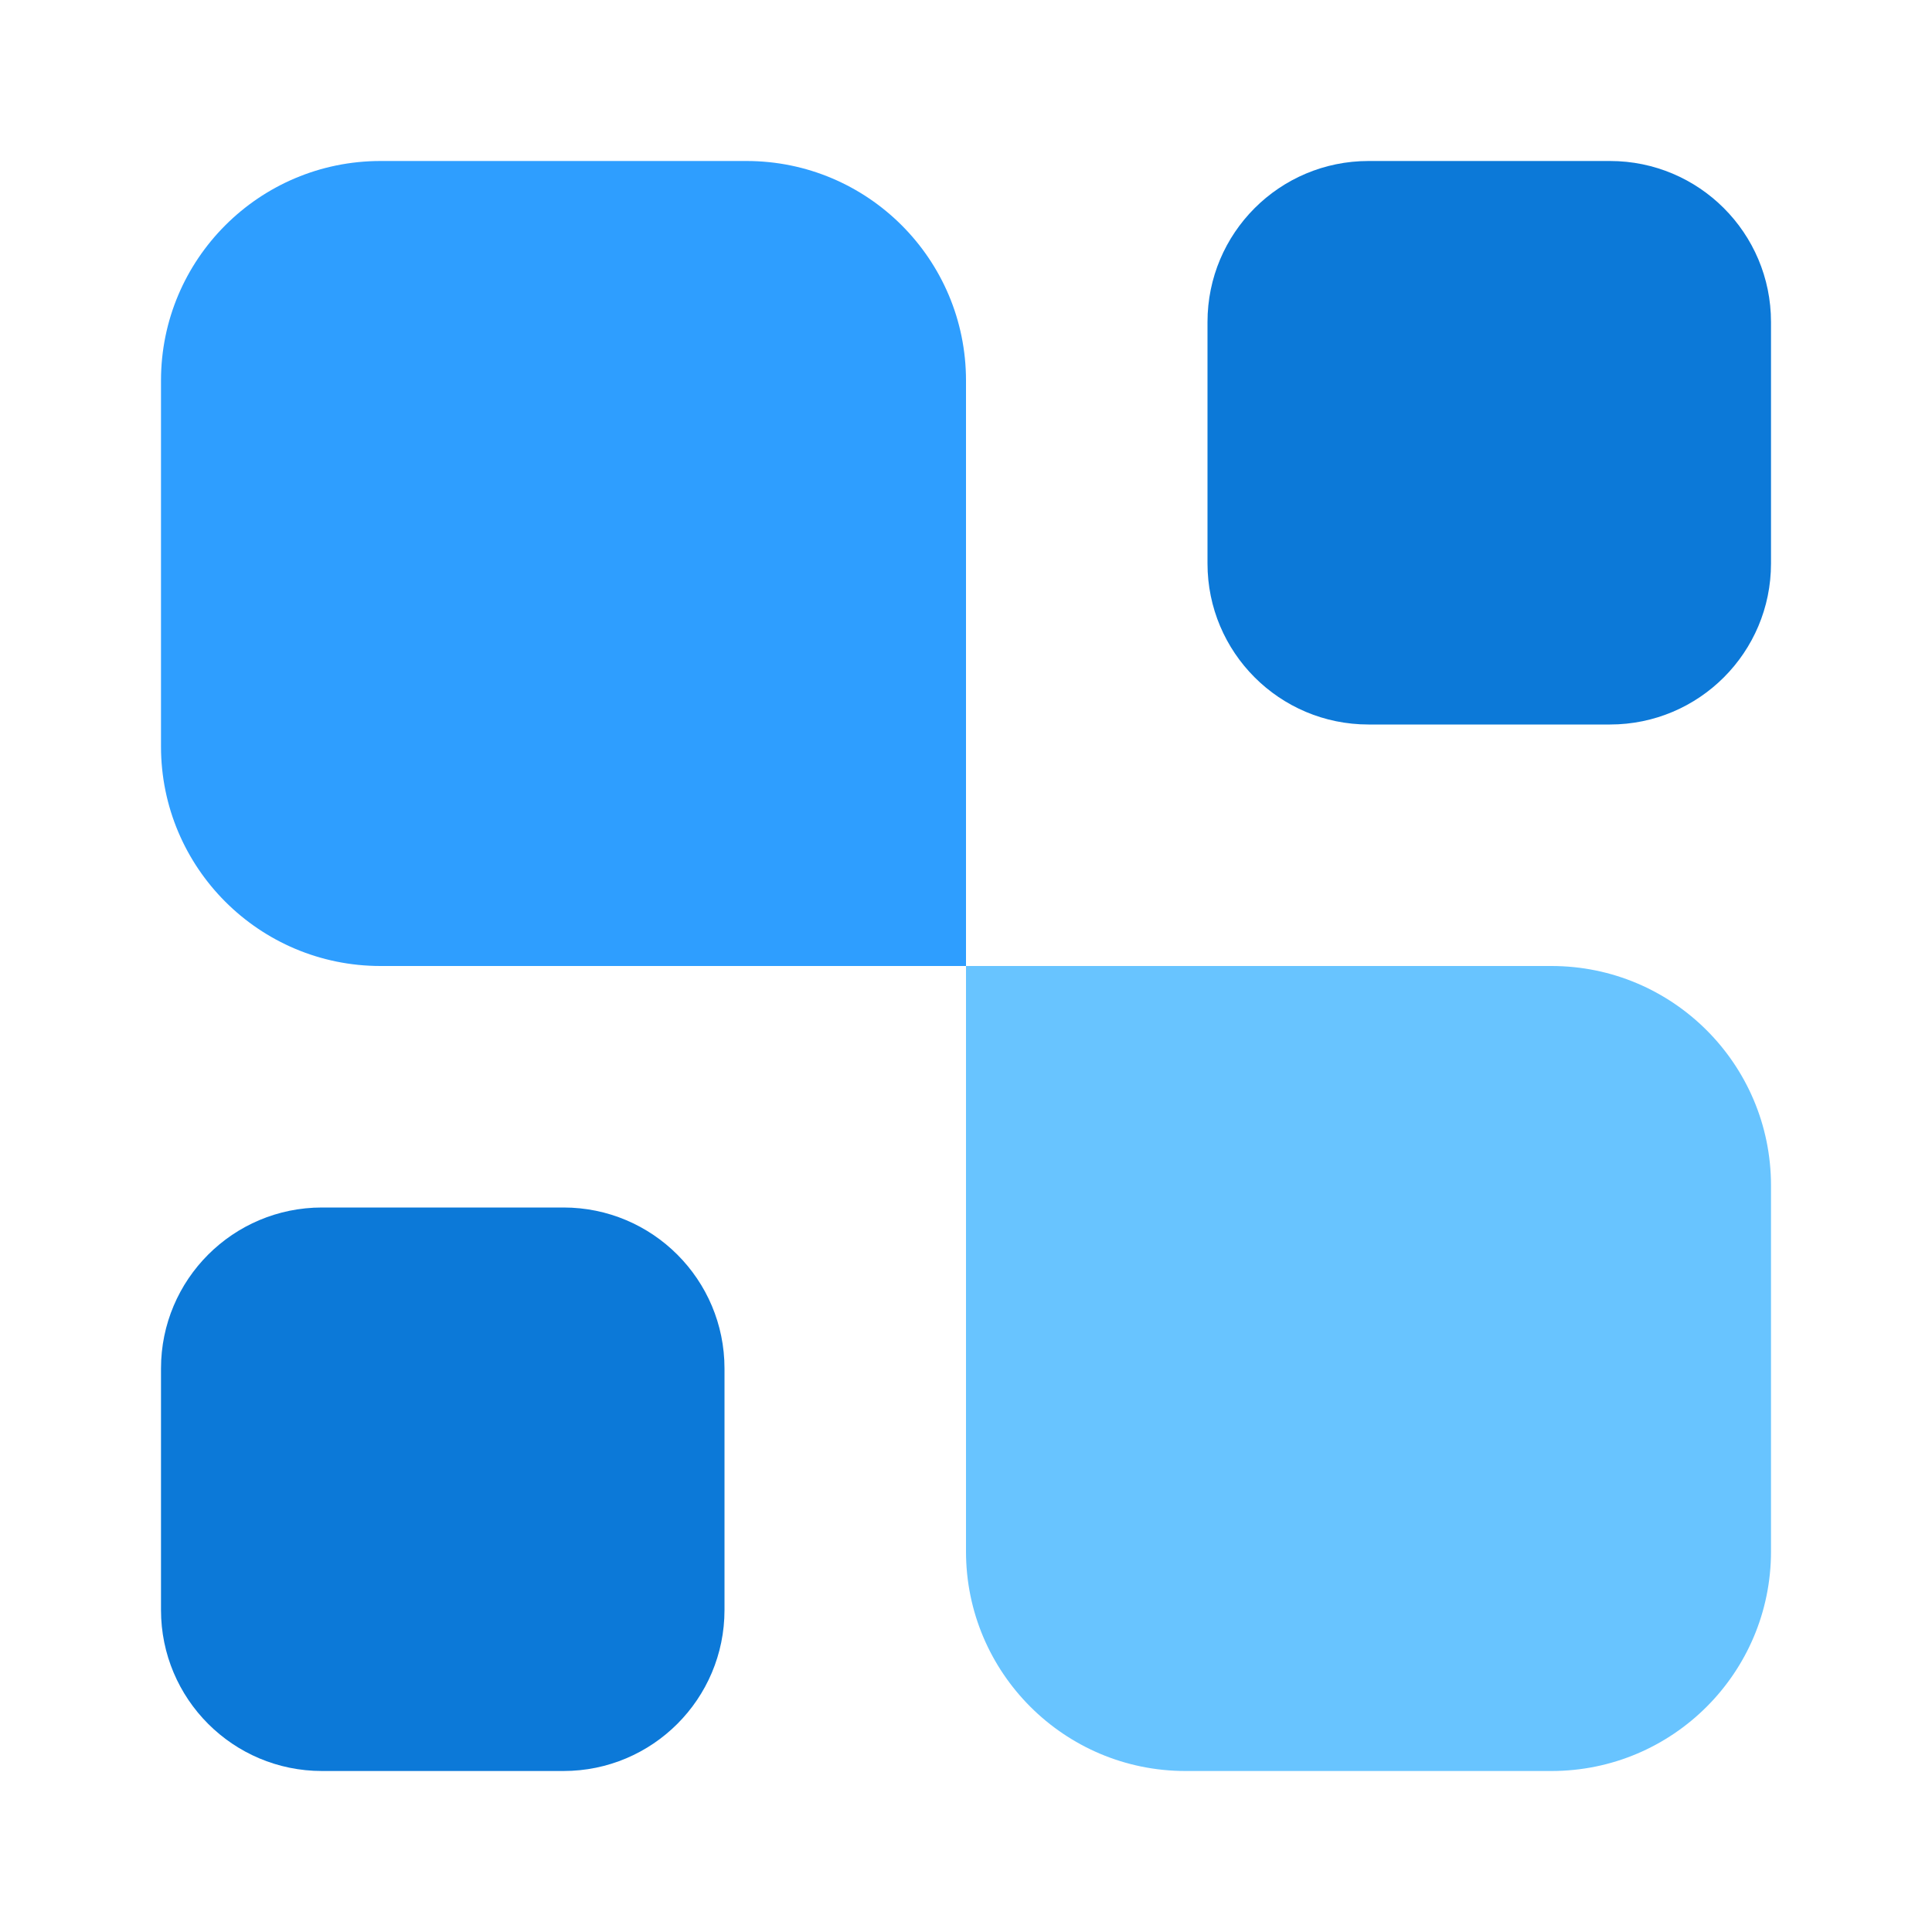
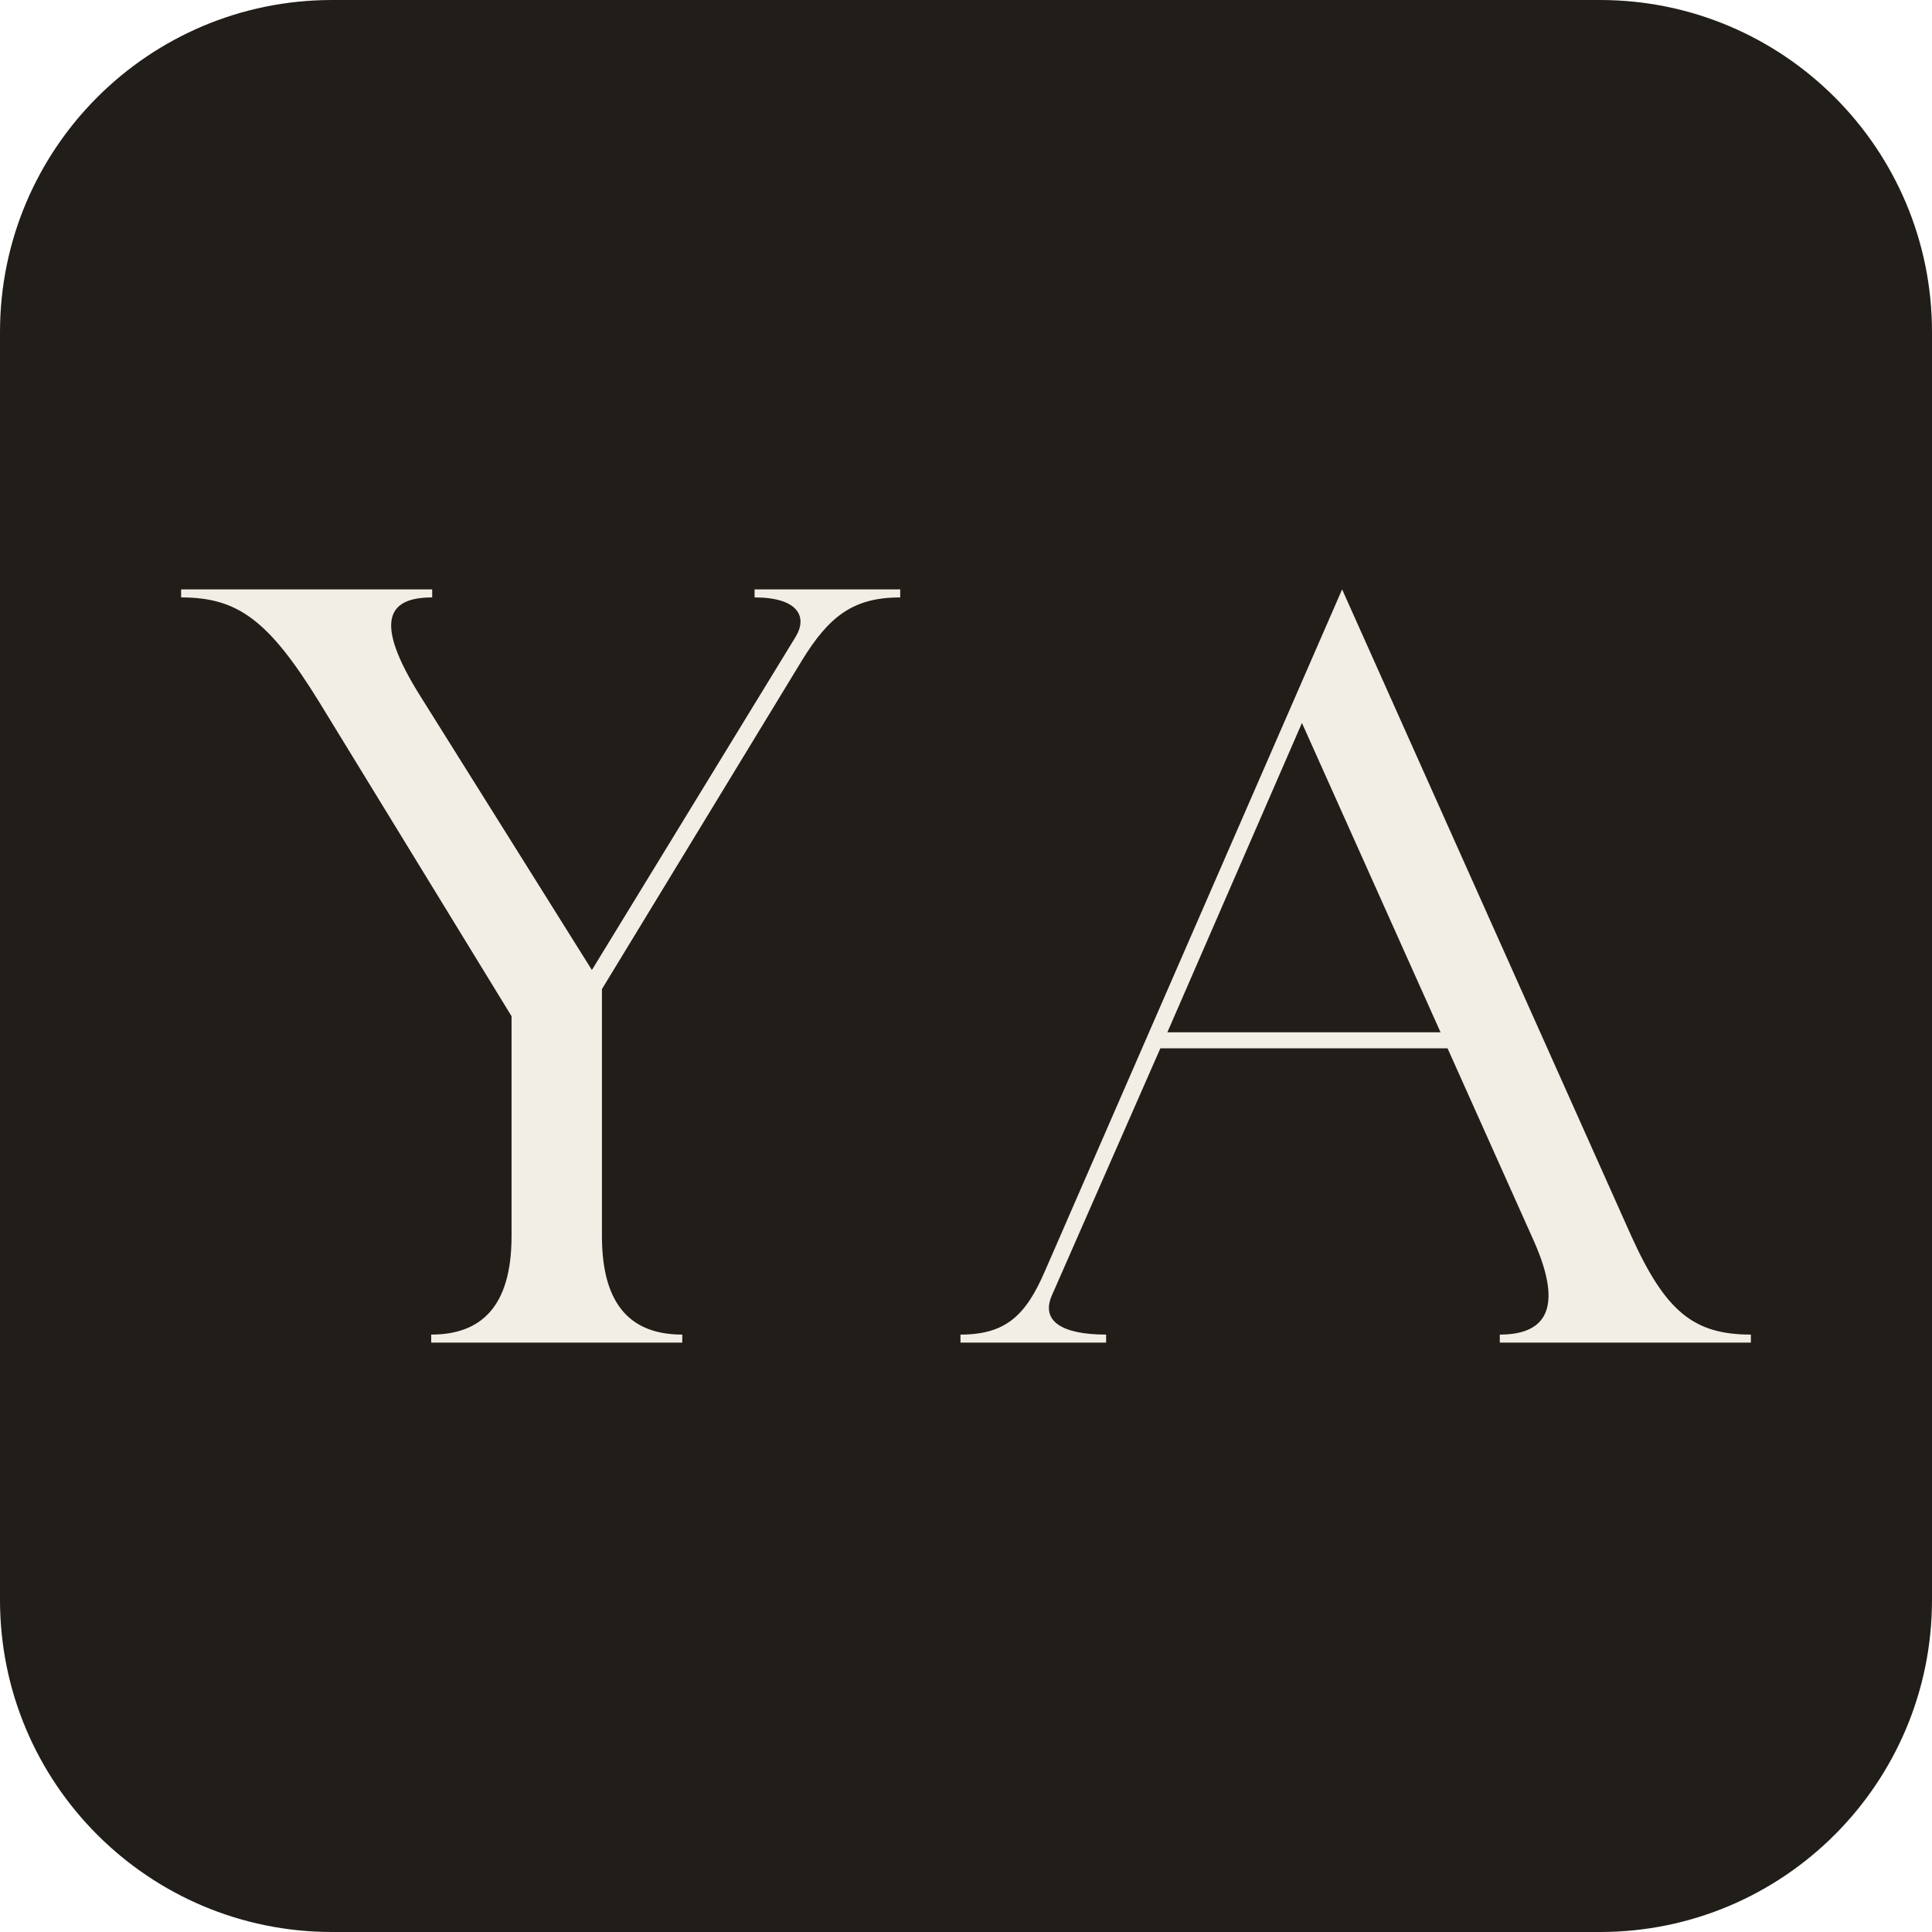
- <svg xmlns="http://www.w3.org/2000/svg" width="24" height="24" viewBox="0 0 24 24" fill="none">
-   <path d="M22 19.273C22 20.779 20.779 22 19.273 22H14.727C13.221 22 12 20.779 12 19.273V12H19.273C20.779 12 22 13.221 22 14.727V19.273Z" fill="#68C4FF" />
-   <path d="M20 2C21.105 2 22 2.895 22 4V7C22 8.105 21.105 9 20 9H17C15.895 9 15 8.105 15 7V4C15 2.895 15.895 2 17 2H20Z" fill="#0C79D8" />
-   <path d="M7 15C8.105 15 9 15.895 9 17V20C9 21.105 8.105 22 7 22H4C2.895 22 2 21.105 2 20V17C2 15.895 2.895 15 4 15H7Z" fill="#0C79D8" />
-   <path d="M12 12H4.727C3.221 12 2 10.779 2 9.273V4.727C2 3.221 3.221 2 4.727 2H9.273C10.779 2 12 3.221 12 4.727V12Z" fill="#2E9EFF" />
+ <svg xmlns="http://www.w3.org/2000/svg" viewBox="0 0 128 128">
+   <rect width="128" height="128" rx="22" fill="#211d19" />
+   <path d="M279 8V0H529V8C480 8 449 35 449 106V352L648 679C675 723 699 742 746 742V750H601V742C644 742 654 723 642 703L439 371L268 644C221 719 236 742 280 742V750H30V742C86 742 117 720 168 637L359 325V106C359 35 328 8 279 8ZM806 8V0H951V8C906 8 886 22 897 47L1005 293H1291L1377 101C1408 31 1386 8 1343 8V0H1593V8C1536 8 1508 31 1474 106L1186 750L890 71C871 27 851 8 806 8ZM1012 309 1146 617 1284 309Z" transform="translate(10.00384 88.95202) scale(0.06653871 -0.06653871)" fill="#f3eee5" />
</svg>
